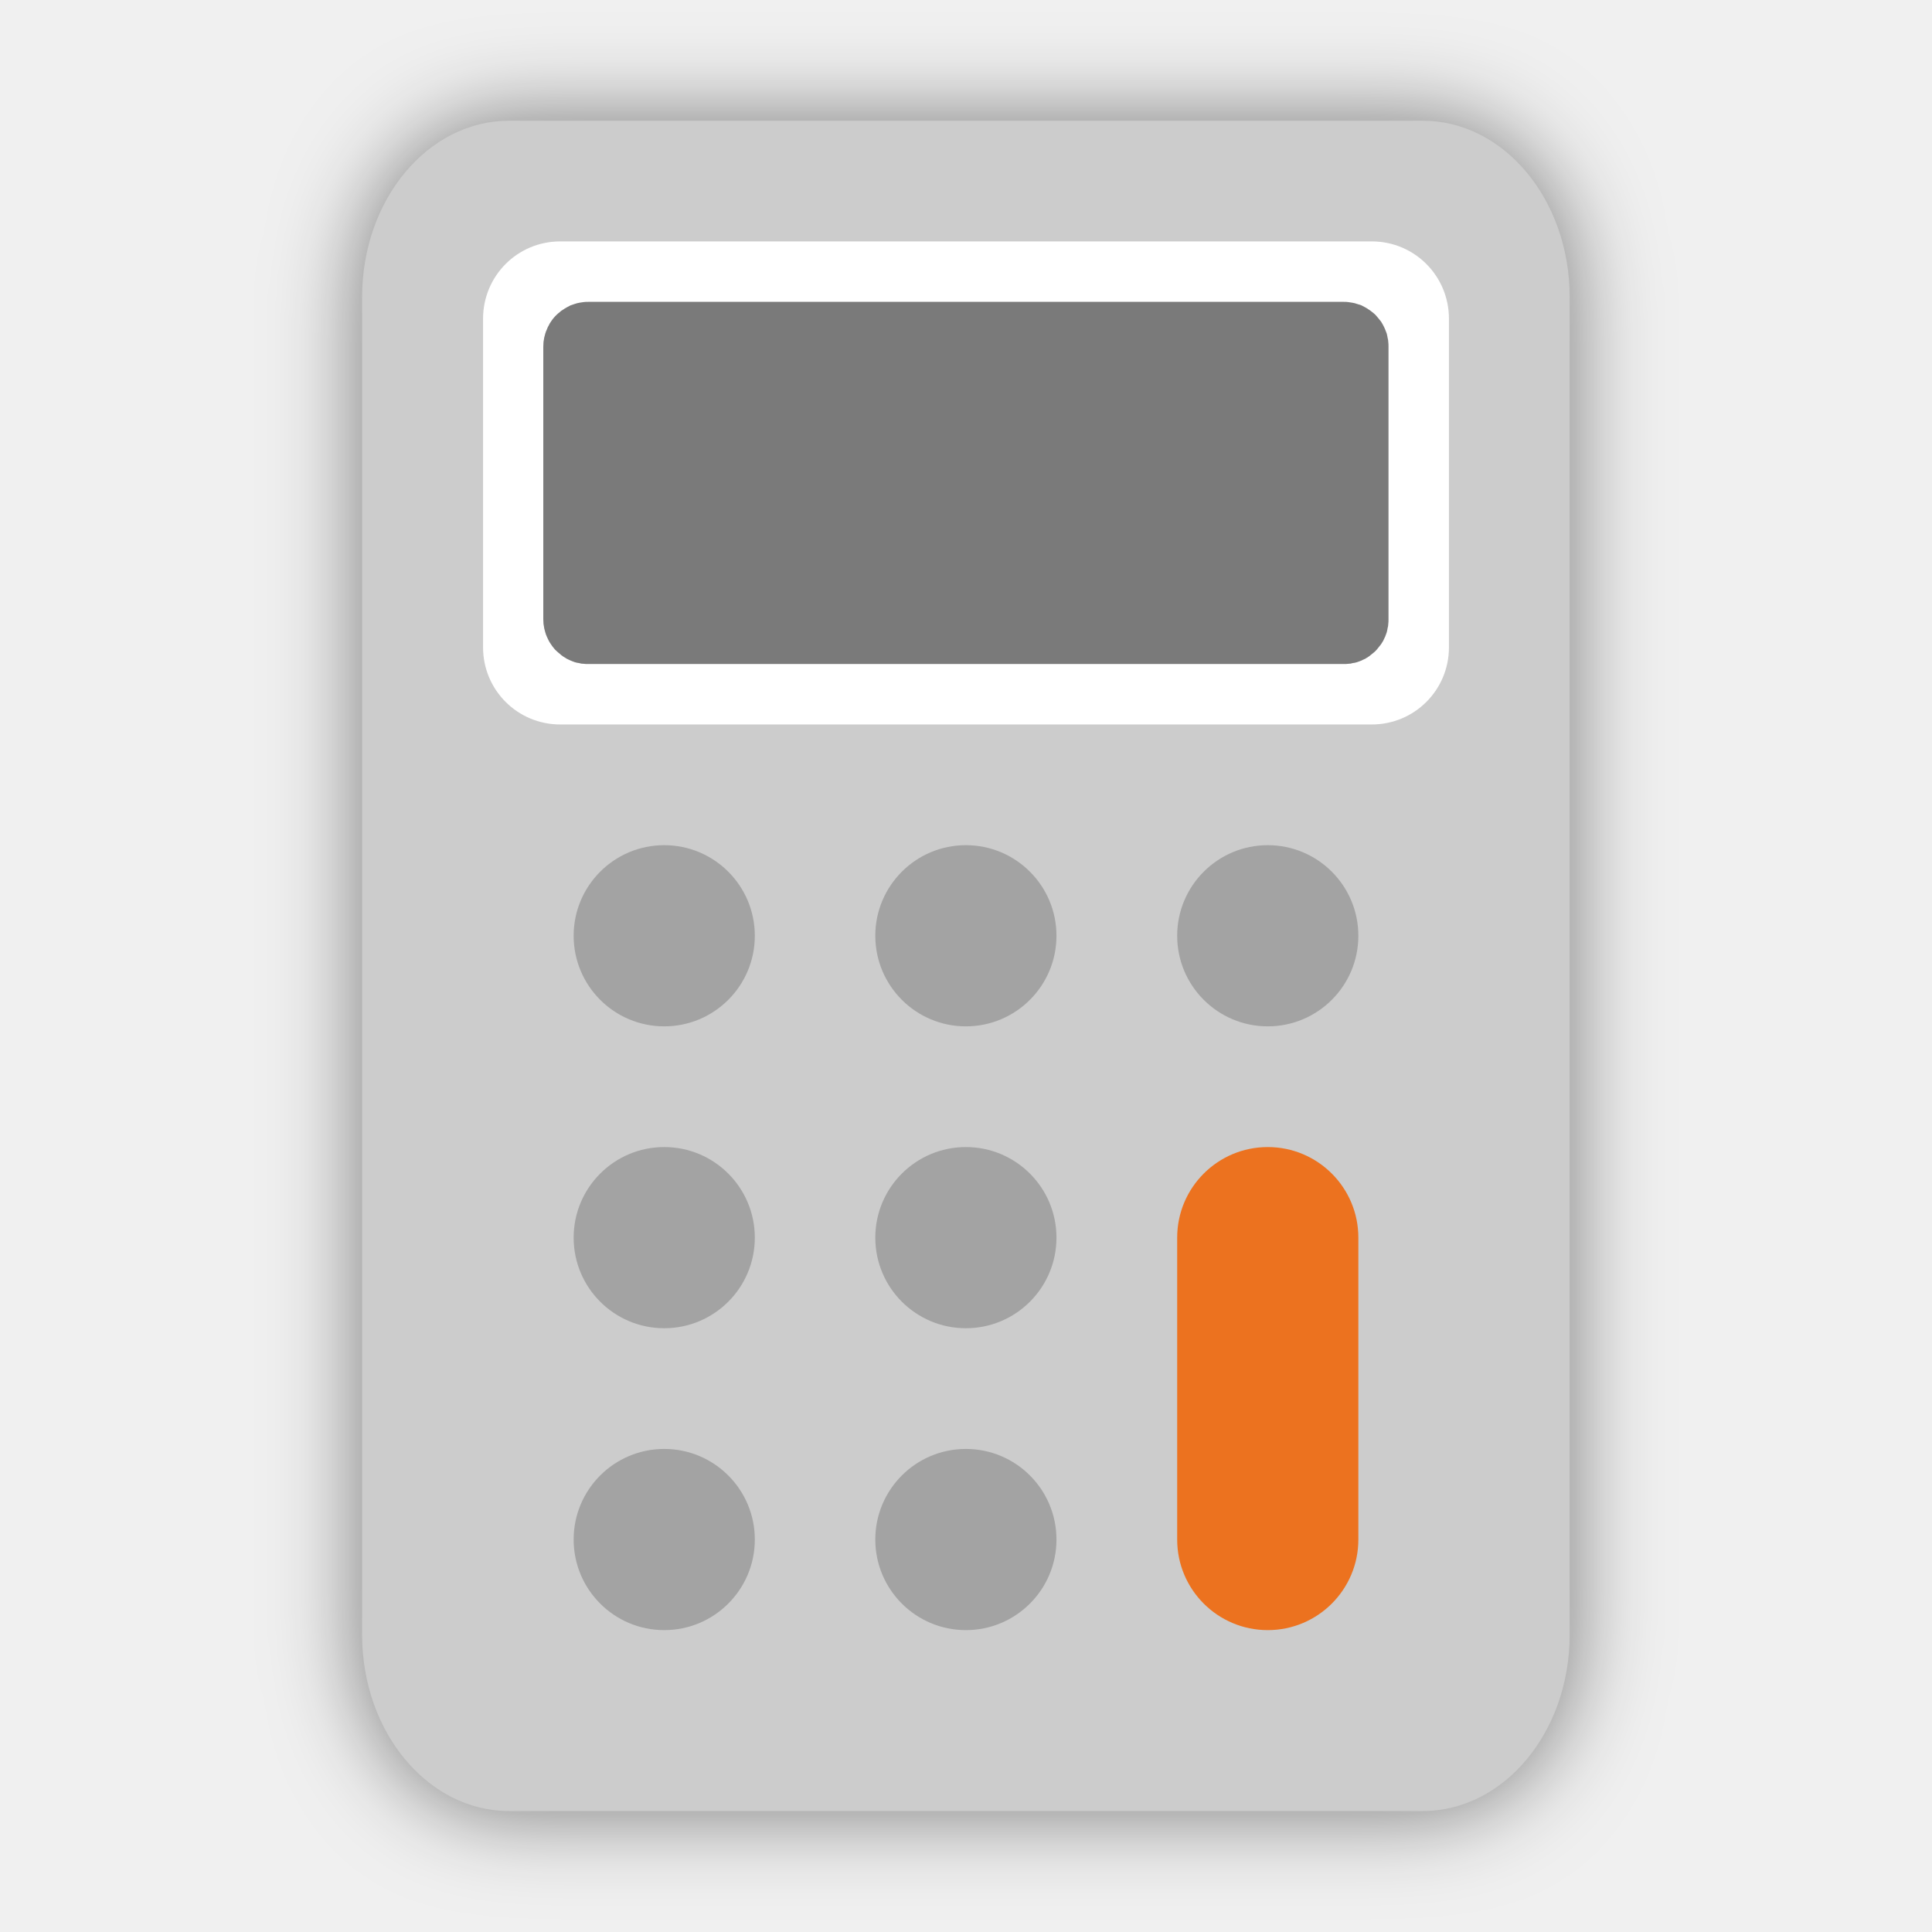
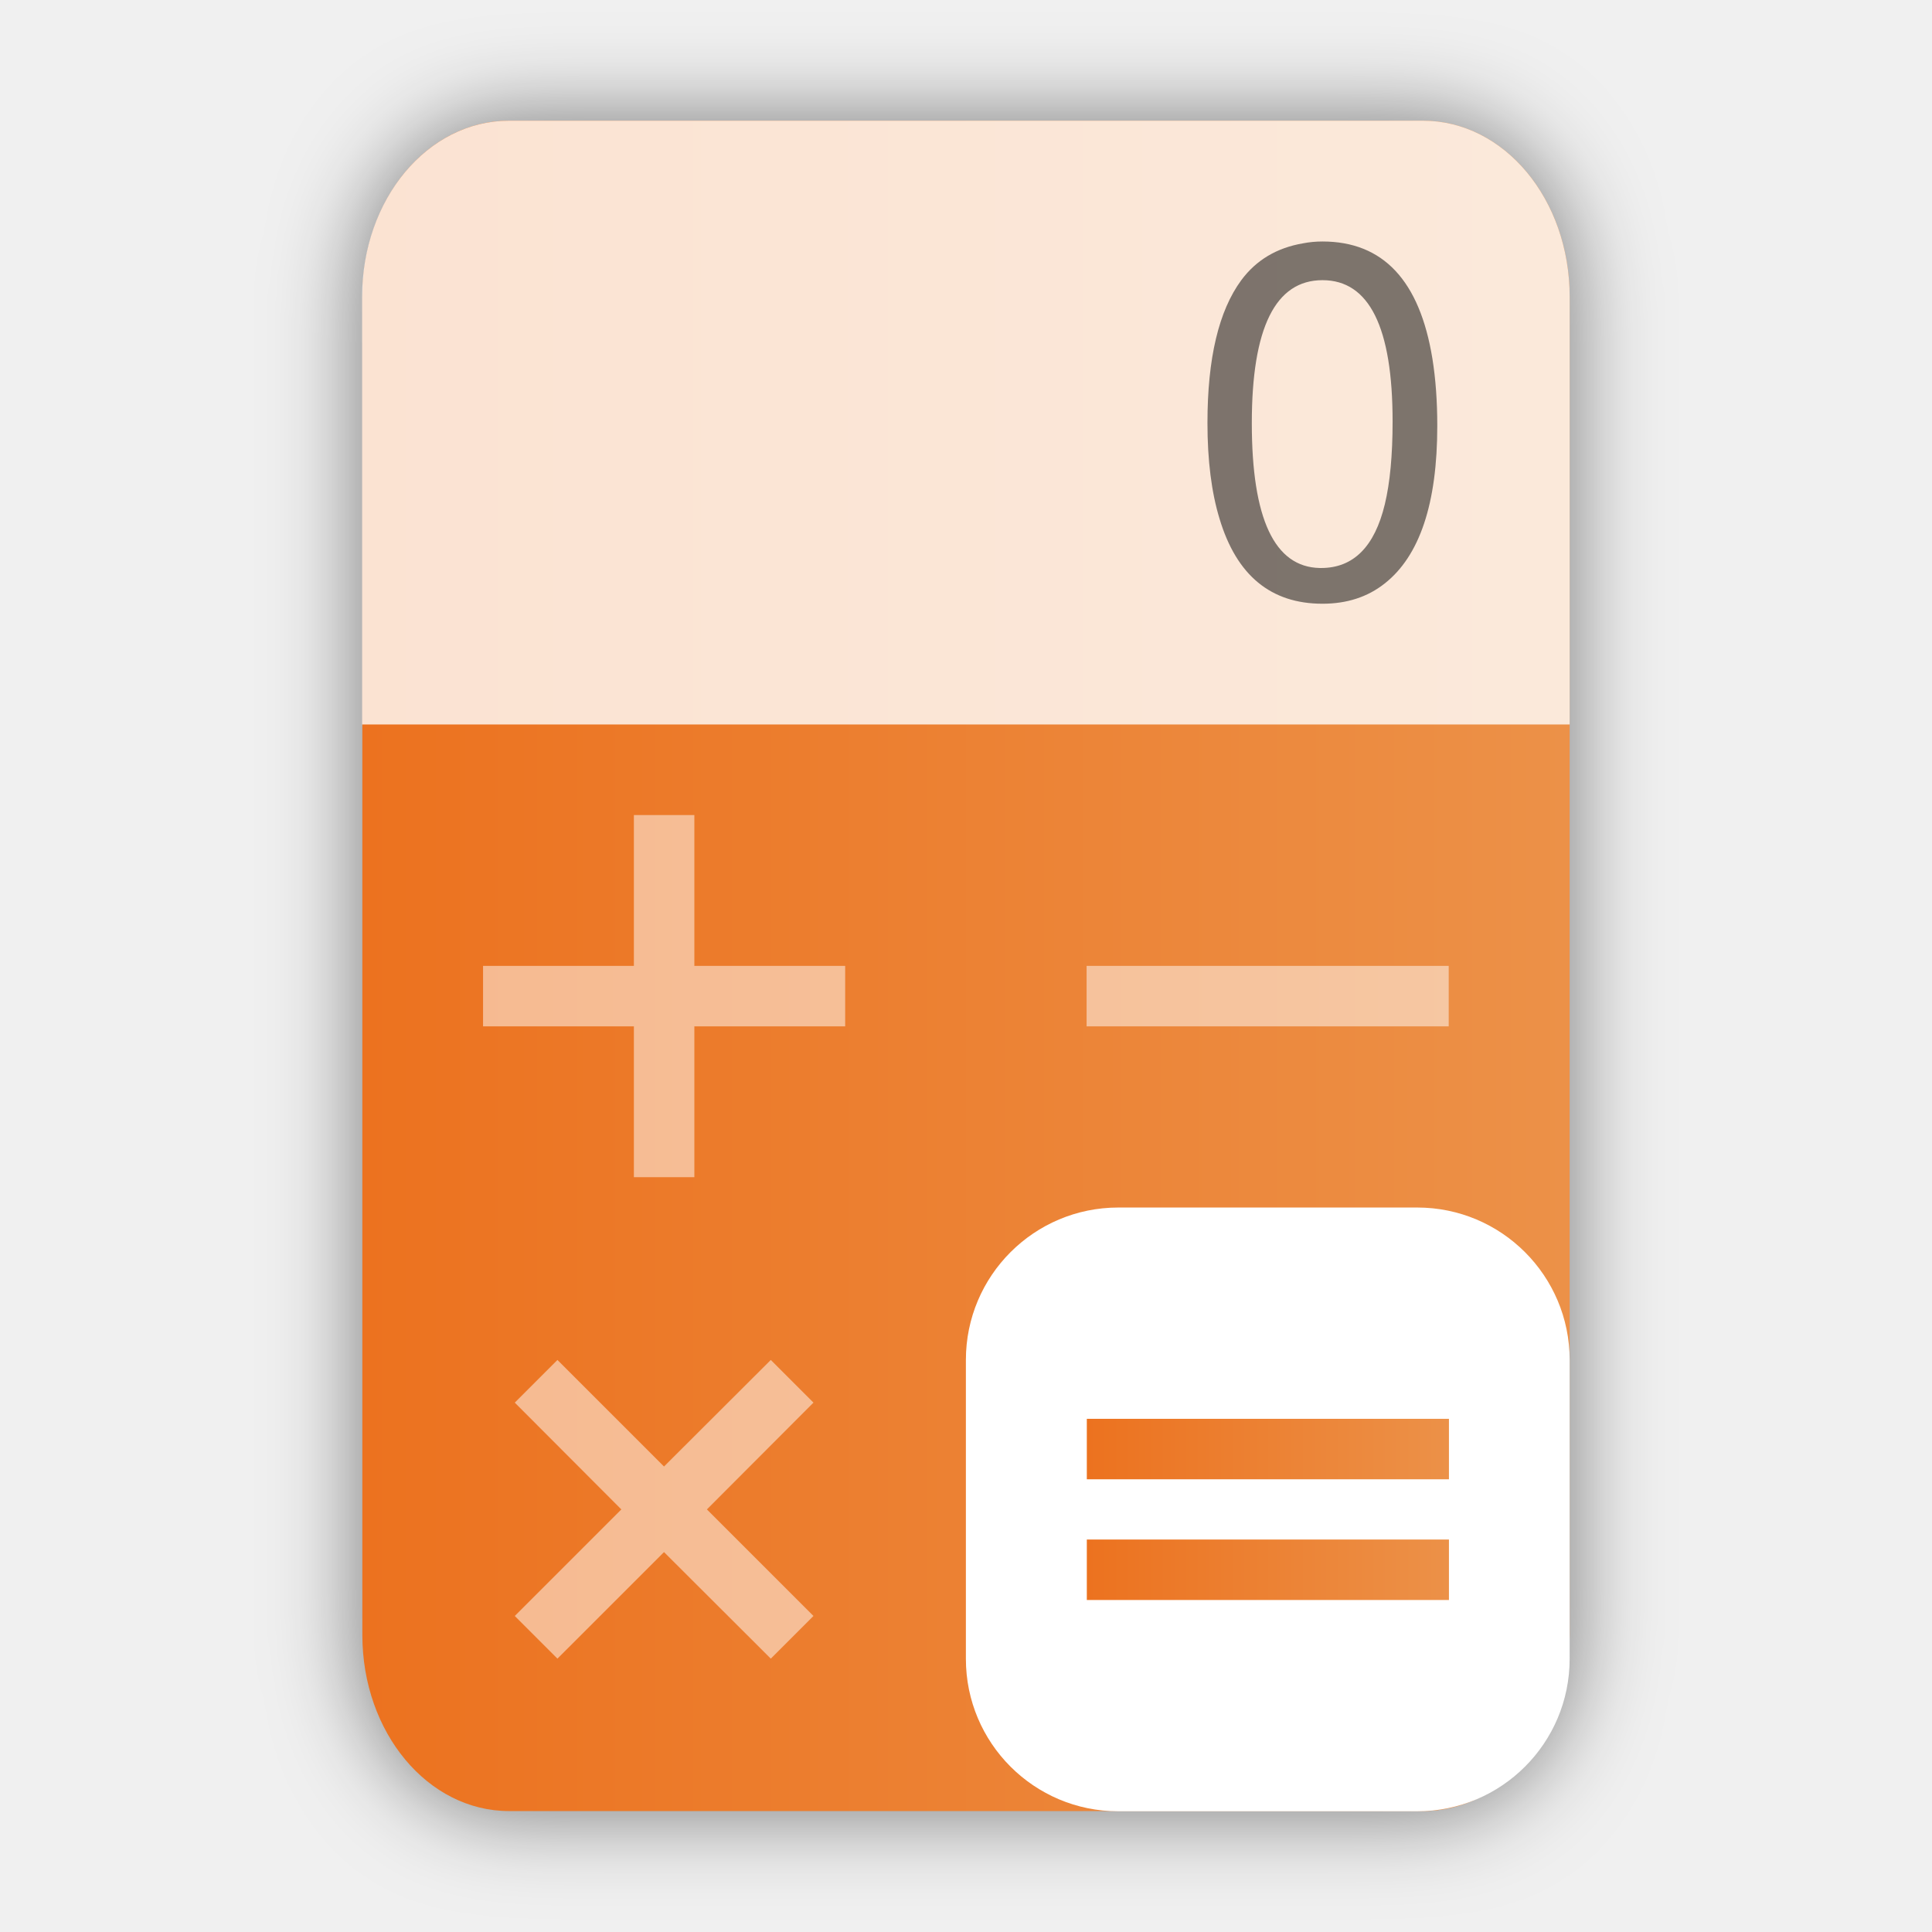
- <svg xmlns="http://www.w3.org/2000/svg" id="svg8" version="1.1" viewBox="0 0 8.467 8.467" height="32" width="32">
+ <svg xmlns="http://www.w3.org/2000/svg" xmlns:xlink="http://www.w3.org/1999/xlink" id="svg8" version="1.1" viewBox="0 0 8.467 8.467" height="32" width="32">
  <defs id="defs2">
+     <linearGradient id="linearGradient1566">
+       <stop style="stop-color:#ec721f;stop-opacity:1;" offset="0" id="stop1562" />
+       <stop style="stop-color:#ec9148;stop-opacity:1;" offset="1" id="stop1564" />
+     </linearGradient>
    <filter style="color-interpolation-filters:sRGB" id="filter17654" x="-0.09" width="1.18" y="-0.064" height="1.129">
      <feGaussianBlur stdDeviation="0.198" id="feGaussianBlur17656" />
    </filter>
+     <linearGradient xlink:href="#linearGradient1566" id="linearGradient3308" x1="4.763" y1="6.615" x2="6.35" y2="6.615" gradientUnits="userSpaceOnUse" />
+     <linearGradient xlink:href="#linearGradient1566" id="linearGradient351" gradientUnits="userSpaceOnUse" x1="1.587" y1="5.556" x2="6.879" y2="5.556" gradientTransform="translate(-2.1215e-4,-6.5825e-5)" />
  </defs>
  <g id="layer1">
    <rect style="opacity:0.5;fill:#000000;fill-opacity:1;stroke:none;stroke-width:2.094;filter:url(#filter17654)" id="rect833-6" width="5.292" height="7.408" x="1.588" y="0.529" rx="0.644" ry="0.772" />
-     <rect ry="0.772" rx="0.644" y="0.529" x="1.587" height="7.408" width="5.292" id="rect833" style="opacity:1;fill:#cccccc;fill-opacity:1;stroke:none;stroke-width:2.094" />
-     <path id="path893" style="opacity:1;fill:#ffffff;fill-opacity:1;stroke-width:2.061" d="M 2.455 -1.058 C 2.268 -1.058 2.117 -1.209 2.117 -1.397 L 2.117 -2.837 C 2.117 -3.024 2.268 -3.175 2.455 -3.175 L 6.012 -3.175 C 6.199 -3.175 6.35 -3.024 6.35 -2.837 L 6.35 -1.397 C 6.35 -1.209 6.199 -1.058 6.012 -1.058 L 2.455 -1.058 z M 2.578 -1.323 L 5.889 -1.323 C 5.896 -1.323 5.903 -1.323 5.909 -1.324 C 5.916 -1.325 5.922 -1.326 5.928 -1.327 C 5.935 -1.328 5.941 -1.33 5.947 -1.332 C 5.954 -1.334 5.96 -1.336 5.966 -1.338 C 5.971 -1.341 5.977 -1.344 5.983 -1.347 C 5.988 -1.35 5.994 -1.353 5.999 -1.357 C 6.004 -1.36 6.009 -1.364 6.014 -1.368 C 6.019 -1.372 6.024 -1.376 6.028 -1.38 C 6.032 -1.385 6.036 -1.389 6.04 -1.394 C 6.044 -1.399 6.048 -1.404 6.052 -1.409 C 6.055 -1.414 6.059 -1.42 6.062 -1.426 C 6.065 -1.431 6.067 -1.437 6.07 -1.443 C 6.072 -1.449 6.075 -1.455 6.077 -1.461 C 6.079 -1.467 6.08 -1.474 6.081 -1.48 C 6.083 -1.486 6.084 -1.493 6.084 -1.499 C 6.085 -1.506 6.085 -1.512 6.085 -1.519 L 6.085 -2.714 C 6.085 -2.721 6.085 -2.728 6.084 -2.734 C 6.084 -2.741 6.083 -2.747 6.081 -2.753 C 6.08 -2.76 6.079 -2.766 6.077 -2.772 C 6.075 -2.779 6.072 -2.785 6.07 -2.791 C 6.067 -2.796 6.065 -2.802 6.062 -2.808 C 6.059 -2.813 6.055 -2.819 6.052 -2.824 C 6.048 -2.829 6.044 -2.834 6.04 -2.839 C 6.036 -2.844 6.032 -2.849 6.028 -2.853 C 6.024 -2.857 6.019 -2.861 6.014 -2.865 C 6.009 -2.869 6.004 -2.873 5.999 -2.877 C 5.994 -2.88 5.988 -2.884 5.983 -2.887 C 5.977 -2.89 5.971 -2.892 5.966 -2.895 C 5.96 -2.897 5.954 -2.9 5.947 -2.902 C 5.941 -2.904 5.935 -2.905 5.928 -2.906 C 5.922 -2.908 5.916 -2.909 5.909 -2.909 C 5.903 -2.91 5.896 -2.91 5.889 -2.91 L 2.578 -2.91 C 2.571 -2.91 2.564 -2.91 2.557 -2.909 C 2.551 -2.909 2.545 -2.908 2.538 -2.906 C 2.532 -2.905 2.525 -2.904 2.519 -2.902 C 2.513 -2.9 2.507 -2.897 2.501 -2.895 C 2.495 -2.892 2.49 -2.89 2.484 -2.887 C 2.479 -2.884 2.473 -2.88 2.468 -2.877 C 2.462 -2.873 2.457 -2.869 2.453 -2.865 C 2.448 -2.861 2.443 -2.857 2.439 -2.853 C 2.434 -2.849 2.43 -2.844 2.426 -2.839 C 2.422 -2.834 2.418 -2.829 2.415 -2.824 C 2.411 -2.819 2.408 -2.813 2.405 -2.808 C 2.402 -2.802 2.399 -2.796 2.397 -2.791 C 2.394 -2.785 2.392 -2.779 2.39 -2.772 C 2.388 -2.766 2.387 -2.76 2.385 -2.753 C 2.384 -2.747 2.383 -2.741 2.382 -2.734 C 2.382 -2.728 2.381 -2.721 2.381 -2.714 L 2.381 -1.519 C 2.381 -1.512 2.382 -1.506 2.382 -1.499 C 2.383 -1.493 2.384 -1.486 2.385 -1.48 C 2.387 -1.474 2.388 -1.467 2.39 -1.461 C 2.392 -1.455 2.394 -1.449 2.397 -1.443 C 2.399 -1.437 2.402 -1.431 2.405 -1.426 C 2.408 -1.42 2.411 -1.414 2.415 -1.409 C 2.418 -1.404 2.422 -1.399 2.426 -1.394 C 2.43 -1.389 2.434 -1.385 2.439 -1.38 C 2.443 -1.376 2.448 -1.372 2.453 -1.368 C 2.457 -1.364 2.462 -1.36 2.468 -1.357 C 2.473 -1.353 2.479 -1.35 2.484 -1.347 C 2.49 -1.344 2.495 -1.341 2.501 -1.338 C 2.507 -1.336 2.513 -1.334 2.519 -1.332 C 2.525 -1.33 2.532 -1.328 2.538 -1.327 C 2.545 -1.326 2.551 -1.325 2.557 -1.324 C 2.564 -1.323 2.571 -1.323 2.578 -1.323 z " transform="scale(1,-1)" />
-     <path id="rect1366-23-4" style="opacity:0.4;fill:#000000;fill-opacity:1;stroke-width:2.061" d="M 2.578 -1.323 C 2.571 -1.323 2.564 -1.323 2.557 -1.324 C 2.551 -1.325 2.545 -1.326 2.538 -1.327 C 2.532 -1.328 2.525 -1.33 2.519 -1.332 C 2.513 -1.334 2.507 -1.336 2.501 -1.338 C 2.495 -1.341 2.49 -1.344 2.484 -1.347 C 2.479 -1.35 2.473 -1.353 2.468 -1.357 C 2.462 -1.36 2.457 -1.364 2.453 -1.368 C 2.448 -1.372 2.443 -1.376 2.439 -1.38 C 2.434 -1.385 2.43 -1.389 2.426 -1.394 C 2.422 -1.399 2.418 -1.404 2.415 -1.409 C 2.411 -1.414 2.408 -1.42 2.405 -1.426 C 2.402 -1.431 2.399 -1.437 2.397 -1.443 C 2.394 -1.449 2.392 -1.455 2.39 -1.461 C 2.388 -1.467 2.387 -1.474 2.385 -1.48 C 2.384 -1.486 2.383 -1.493 2.382 -1.499 C 2.382 -1.506 2.381 -1.512 2.381 -1.519 L 2.381 -2.714 C 2.381 -2.721 2.382 -2.728 2.382 -2.734 C 2.383 -2.741 2.384 -2.747 2.385 -2.753 C 2.387 -2.76 2.388 -2.766 2.39 -2.772 C 2.392 -2.779 2.394 -2.785 2.397 -2.791 C 2.399 -2.796 2.402 -2.802 2.405 -2.808 C 2.408 -2.813 2.411 -2.819 2.415 -2.824 C 2.418 -2.829 2.422 -2.834 2.426 -2.839 C 2.43 -2.844 2.434 -2.849 2.439 -2.853 C 2.443 -2.857 2.448 -2.861 2.453 -2.865 C 2.457 -2.869 2.462 -2.873 2.468 -2.877 C 2.473 -2.88 2.479 -2.884 2.484 -2.887 C 2.49 -2.89 2.495 -2.892 2.501 -2.895 C 2.507 -2.897 2.513 -2.9 2.519 -2.902 C 2.525 -2.904 2.532 -2.905 2.538 -2.906 C 2.545 -2.908 2.551 -2.909 2.557 -2.909 C 2.564 -2.91 2.571 -2.91 2.578 -2.91 L 5.889 -2.91 C 5.896 -2.91 5.903 -2.91 5.909 -2.909 C 5.916 -2.909 5.922 -2.908 5.928 -2.906 C 5.935 -2.905 5.941 -2.904 5.947 -2.902 C 5.954 -2.9 5.96 -2.897 5.966 -2.895 C 5.971 -2.892 5.977 -2.89 5.983 -2.887 C 5.988 -2.884 5.994 -2.88 5.999 -2.877 C 6.004 -2.873 6.009 -2.869 6.014 -2.865 C 6.019 -2.861 6.024 -2.857 6.028 -2.853 C 6.032 -2.849 6.036 -2.844 6.04 -2.839 C 6.044 -2.834 6.048 -2.829 6.052 -2.824 C 6.055 -2.819 6.059 -2.813 6.062 -2.808 C 6.065 -2.802 6.067 -2.796 6.07 -2.791 C 6.072 -2.785 6.075 -2.779 6.077 -2.772 C 6.079 -2.766 6.08 -2.76 6.081 -2.753 C 6.083 -2.747 6.084 -2.741 6.084 -2.734 C 6.085 -2.728 6.085 -2.721 6.085 -2.714 L 6.085 -1.519 C 6.085 -1.512 6.085 -1.506 6.084 -1.499 C 6.084 -1.493 6.083 -1.486 6.081 -1.48 C 6.08 -1.474 6.079 -1.467 6.077 -1.461 C 6.075 -1.455 6.072 -1.449 6.07 -1.443 C 6.067 -1.437 6.065 -1.431 6.062 -1.426 C 6.059 -1.42 6.055 -1.414 6.052 -1.409 C 6.048 -1.404 6.044 -1.399 6.04 -1.394 C 6.036 -1.389 6.032 -1.385 6.028 -1.38 C 6.024 -1.376 6.019 -1.372 6.014 -1.368 C 6.009 -1.364 6.004 -1.36 5.999 -1.357 C 5.994 -1.353 5.988 -1.35 5.983 -1.347 C 5.977 -1.344 5.971 -1.341 5.966 -1.338 C 5.96 -1.336 5.954 -1.334 5.947 -1.332 C 5.941 -1.33 5.935 -1.328 5.928 -1.327 C 5.922 -1.326 5.916 -1.325 5.909 -1.324 C 5.903 -1.323 5.896 -1.323 5.889 -1.323 L 2.578 -1.323 z " transform="scale(1,-1)" />
-     <rect ry="0.397" rx="0.397" style="opacity:0.2;fill:#000000;fill-opacity:1;stroke-width:0.547" id="rect1366-23-4-8" width="0.794" height="0.794" x="2.514" y="3.704" />
-     <rect y="3.704" x="3.836" height="0.794" width="0.794" id="rect1366-23-4-8-2" style="opacity:0.2;fill:#000000;fill-opacity:1;stroke-width:0.547" rx="0.397" ry="0.397" />
-     <rect y="3.704" x="5.159" height="0.794" width="0.794" id="rect1366-23-4-8-8" style="opacity:0.2;fill:#000000;fill-opacity:1;stroke-width:0.547" rx="0.397" ry="0.397" />
-     <rect y="5.027" x="3.836" height="0.794" width="0.794" id="rect1366-23-4-8-1" style="opacity:0.2;fill:#000000;fill-opacity:1;stroke-width:0.547" rx="0.397" ry="0.397" />
-     <rect y="6.35" x="2.514" height="0.794" width="0.794" id="rect1366-23-4-8-21" style="opacity:0.2;fill:#000000;fill-opacity:1;stroke-width:0.547" rx="0.397" ry="0.397" />
-     <rect y="5.027" x="2.514" height="0.794" width="0.794" id="rect1366-23-4-8-4" style="opacity:0.2;fill:#000000;fill-opacity:1;stroke-width:0.547" rx="0.397" ry="0.397" />
-     <rect y="6.35" x="3.836" height="0.794" width="0.794" id="rect1366-23-4-8-13" style="opacity:0.2;fill:#000000;fill-opacity:1;stroke-width:0.547" rx="0.397" ry="0.397" />
-     <rect y="5.027" x="5.159" height="2.117" width="0.794" id="rect1366-23-4-8-6" style="opacity:1;fill:#ec721f;fill-opacity:1;stroke-width:0.893" rx="0.397" ry="0.397" />
+     <path id="rect833-7" style="fill:url(#linearGradient351);fill-opacity:1;stroke:none;stroke-width:2.094" d="m 2.231,0.529 c -0.357,0 -0.643,0.344 -0.643,0.772 v 1.874 3.99 c 0,0.428 0.287,0.772 0.643,0.772 h 4.005 c 0.357,0 0.643,-0.344 0.643,-0.772 V 3.175 1.301 c 0,-0.428 -0.287,-0.772 -0.643,-0.772 z" />
+     <path id="path1033" style="opacity:0.8;fill:#ffffff;fill-opacity:1;stroke:none;stroke-width:2.094" d="M 1.587 1.301 L 1.587 3.175 L 6.879 3.175 L 6.879 1.301 C 6.879 0.873 6.592 0.529 6.236 0.529 L 2.231 0.529 C 1.874 0.529 1.587 0.873 1.587 1.301 z " />
+     <rect style="opacity:0.5;fill:#ffffff;fill-opacity:1;stroke-width:0.016" id="rect1328" width="1.587" height="0.265" x="4.762" y="4.233" ry="0" rx="0" />
+     <path id="rect1328-2" style="opacity:0.5;fill:#ffffff;fill-opacity:1;stroke-width:0.016" d="M 2.778,3.572 V 4.233 H 2.117 V 4.498 H 2.778 V 5.159 H 3.043 V 4.498 H 3.704 V 4.233 H 3.043 V 3.572 Z" />
+     <path id="rect1328-2-1" style="opacity:0.5;fill:#ffffff;fill-opacity:1;stroke-width:0.016" d="M 3.378,5.96 2.91,6.427 2.443,5.96 2.256,6.147 2.723,6.615 2.256,7.082 2.443,7.269 2.91,6.802 3.378,7.269 3.565,7.082 3.098,6.615 3.565,6.147 Z" />
+     <rect style="opacity:1;fill:#ffffff;fill-opacity:1;stroke-width:0.505" id="rect1643" width="2.646" height="2.646" x="4.233" y="5.292" ry="0.668" rx="0.668" />
+     <path id="rect1328-9" style="opacity:1;fill:url(#linearGradient3308);fill-opacity:1.0;stroke-width:0.016" d="m 4.763,6.218 v 0.265 h 1.587 V 6.218 Z m 0,0.529 v 0.265 h 1.587 V 6.747 Z" />
+     <path id="text1507" style="font-weight:bold;font-size:25.4px;font-family:Akaash;-inkscape-font-specification:'Akaash Bold';opacity:0.5;fill:#000000;fill-opacity:1;stroke-width:0.265" d="m 4.445,-11.375 c -0.306,0 -0.607,0.028 -0.904,0.086 -1.207,0.207 -2.156,0.773 -2.842,1.699 -1.042,1.414 -1.562,3.609 -1.562,6.586 0,1.736 0.187,3.212 0.559,4.428 0.785,2.613 2.369,3.918 4.75,3.918 1.124,0 2.08,-0.31 2.865,-0.93 1.621,-1.273 2.432,-3.699 2.432,-7.279 0,-1.141 -0.076,-2.176 -0.225,-3.102 C 8.931,-9.574 7.24,-11.375 4.445,-11.375 Z m 0,1.785 c 2.158,0 3.236,2.174 3.236,6.523 0,1.554 -0.12,2.828 -0.359,3.82 C 6.851,2.713 5.871,3.693 4.383,3.693 H 4.322 C 2.23,3.652 1.184,1.423 1.184,-2.992 c 0,-4.399 1.087,-6.598 3.262,-6.598 z" transform="matrix(0.09496437,0,0,0.09496437,5.373648,2.138553)" />
  </g>
</svg>
